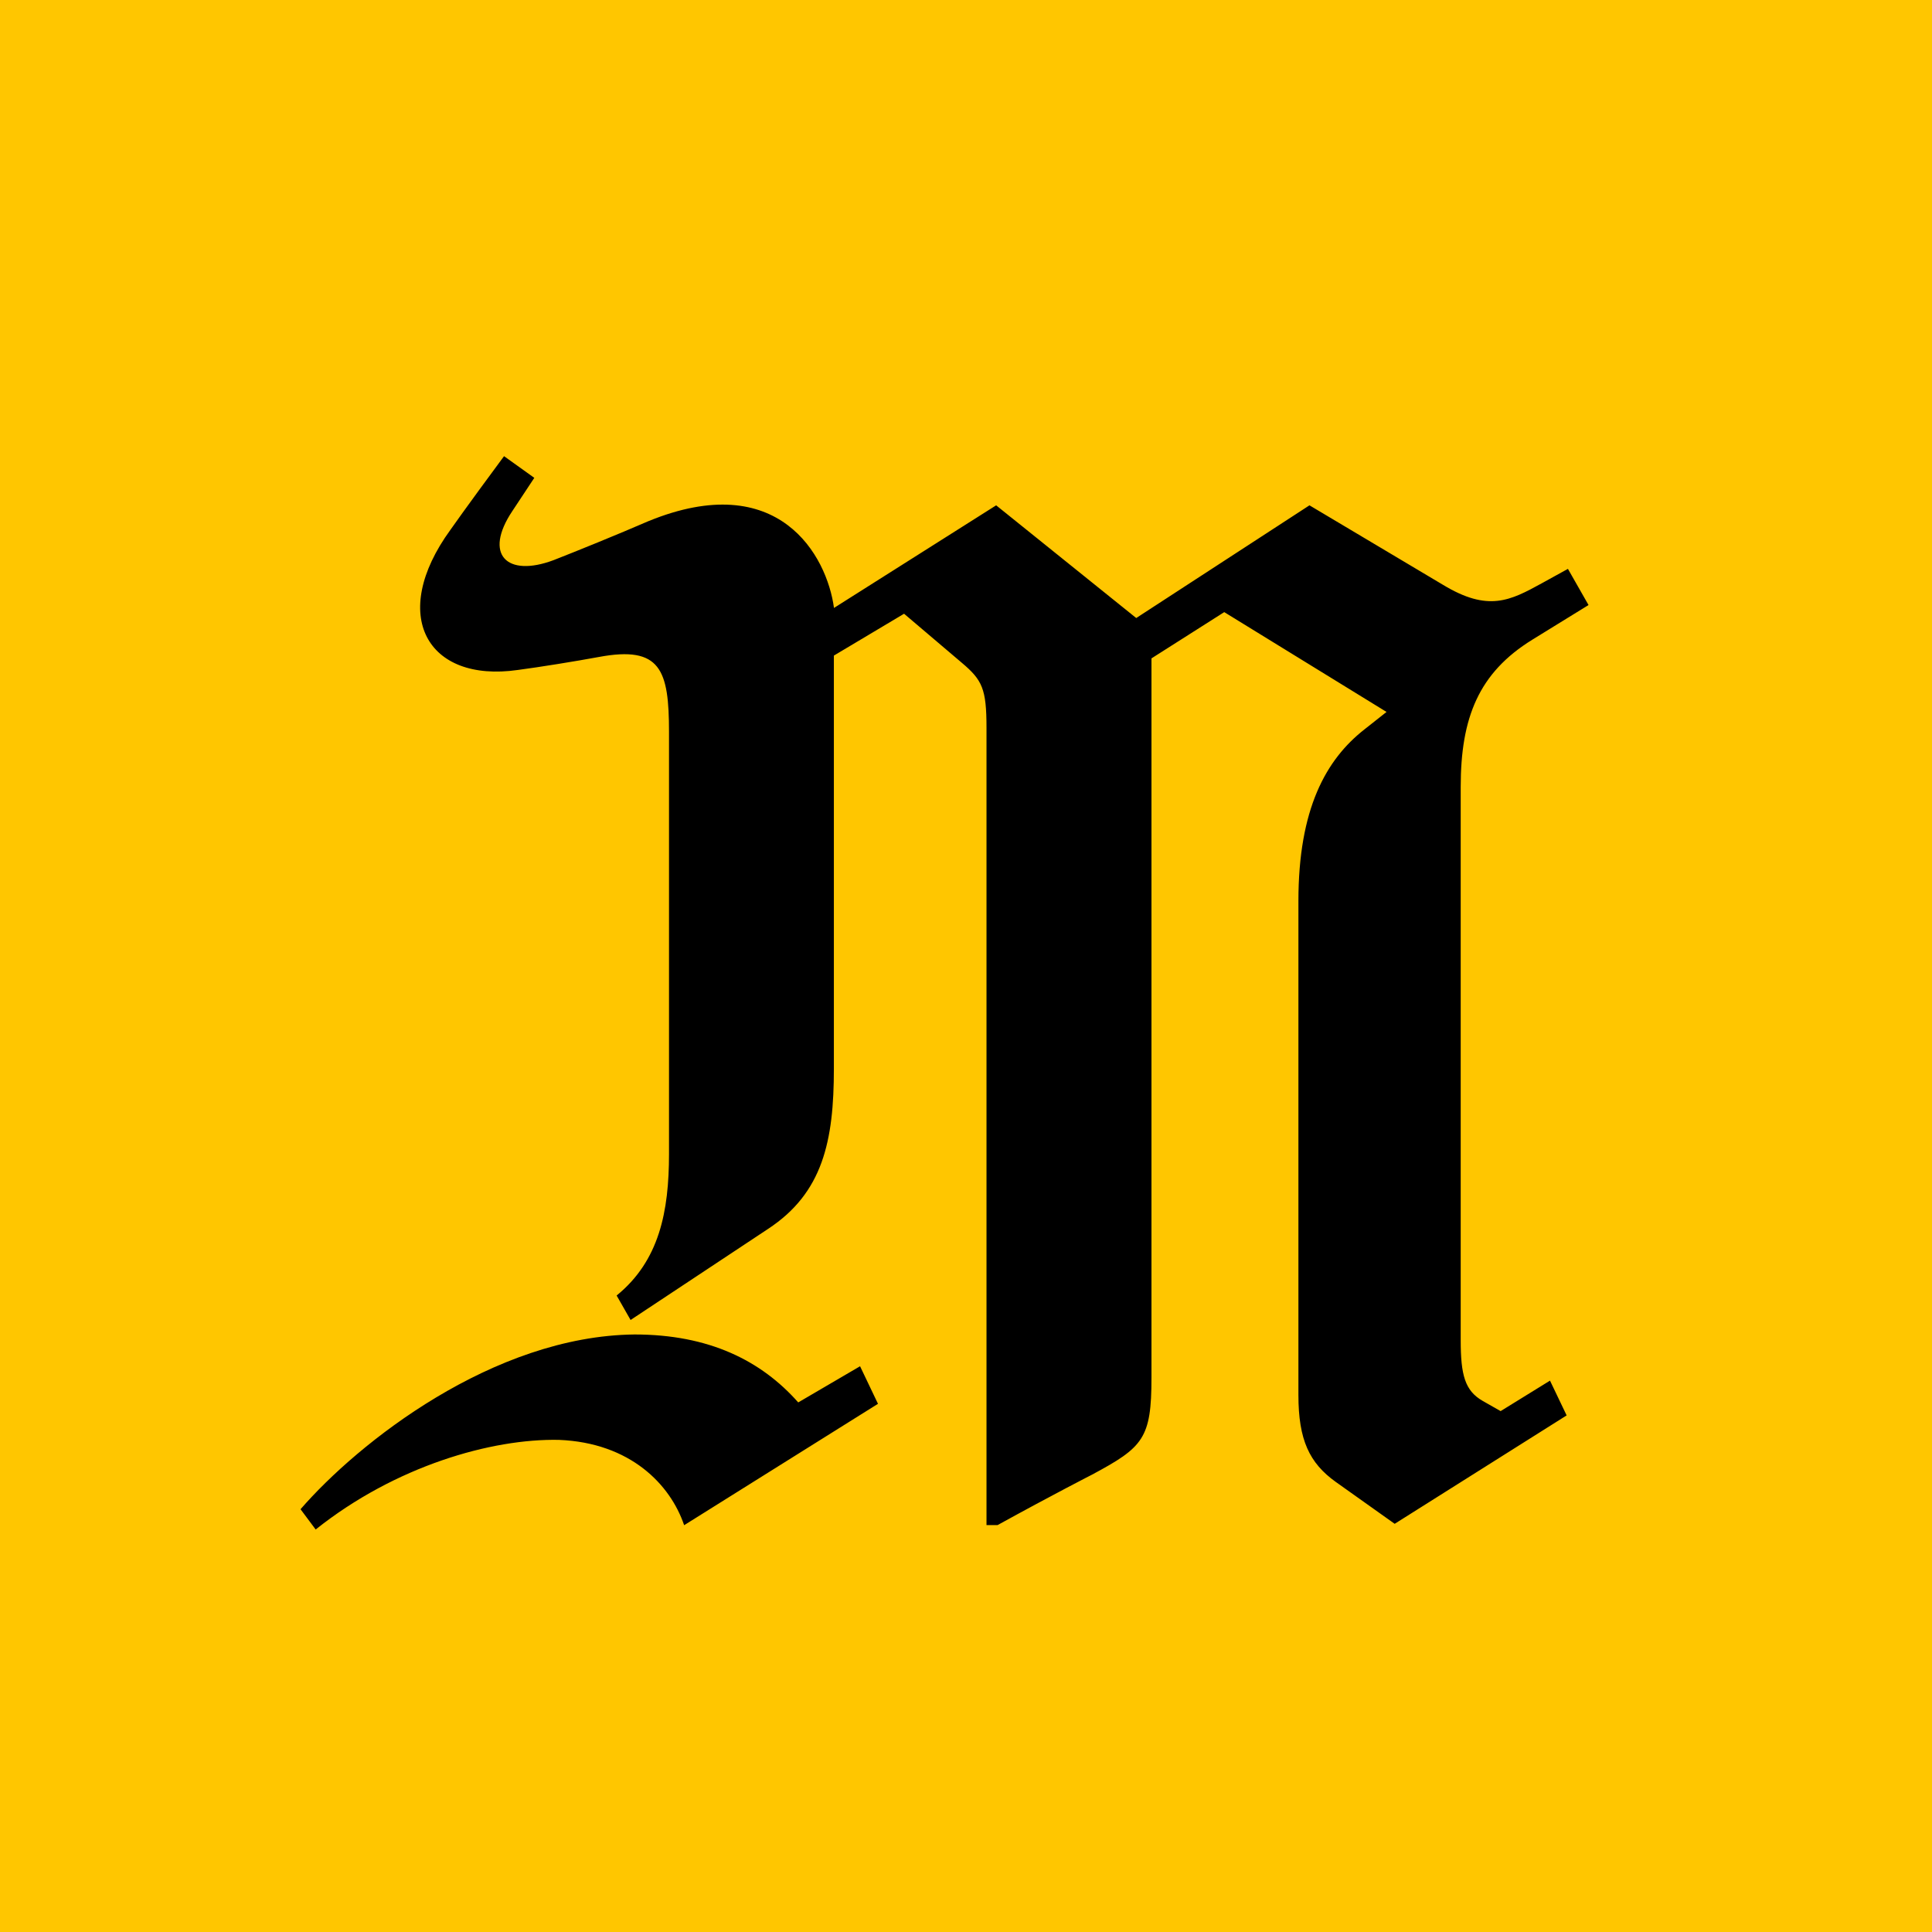
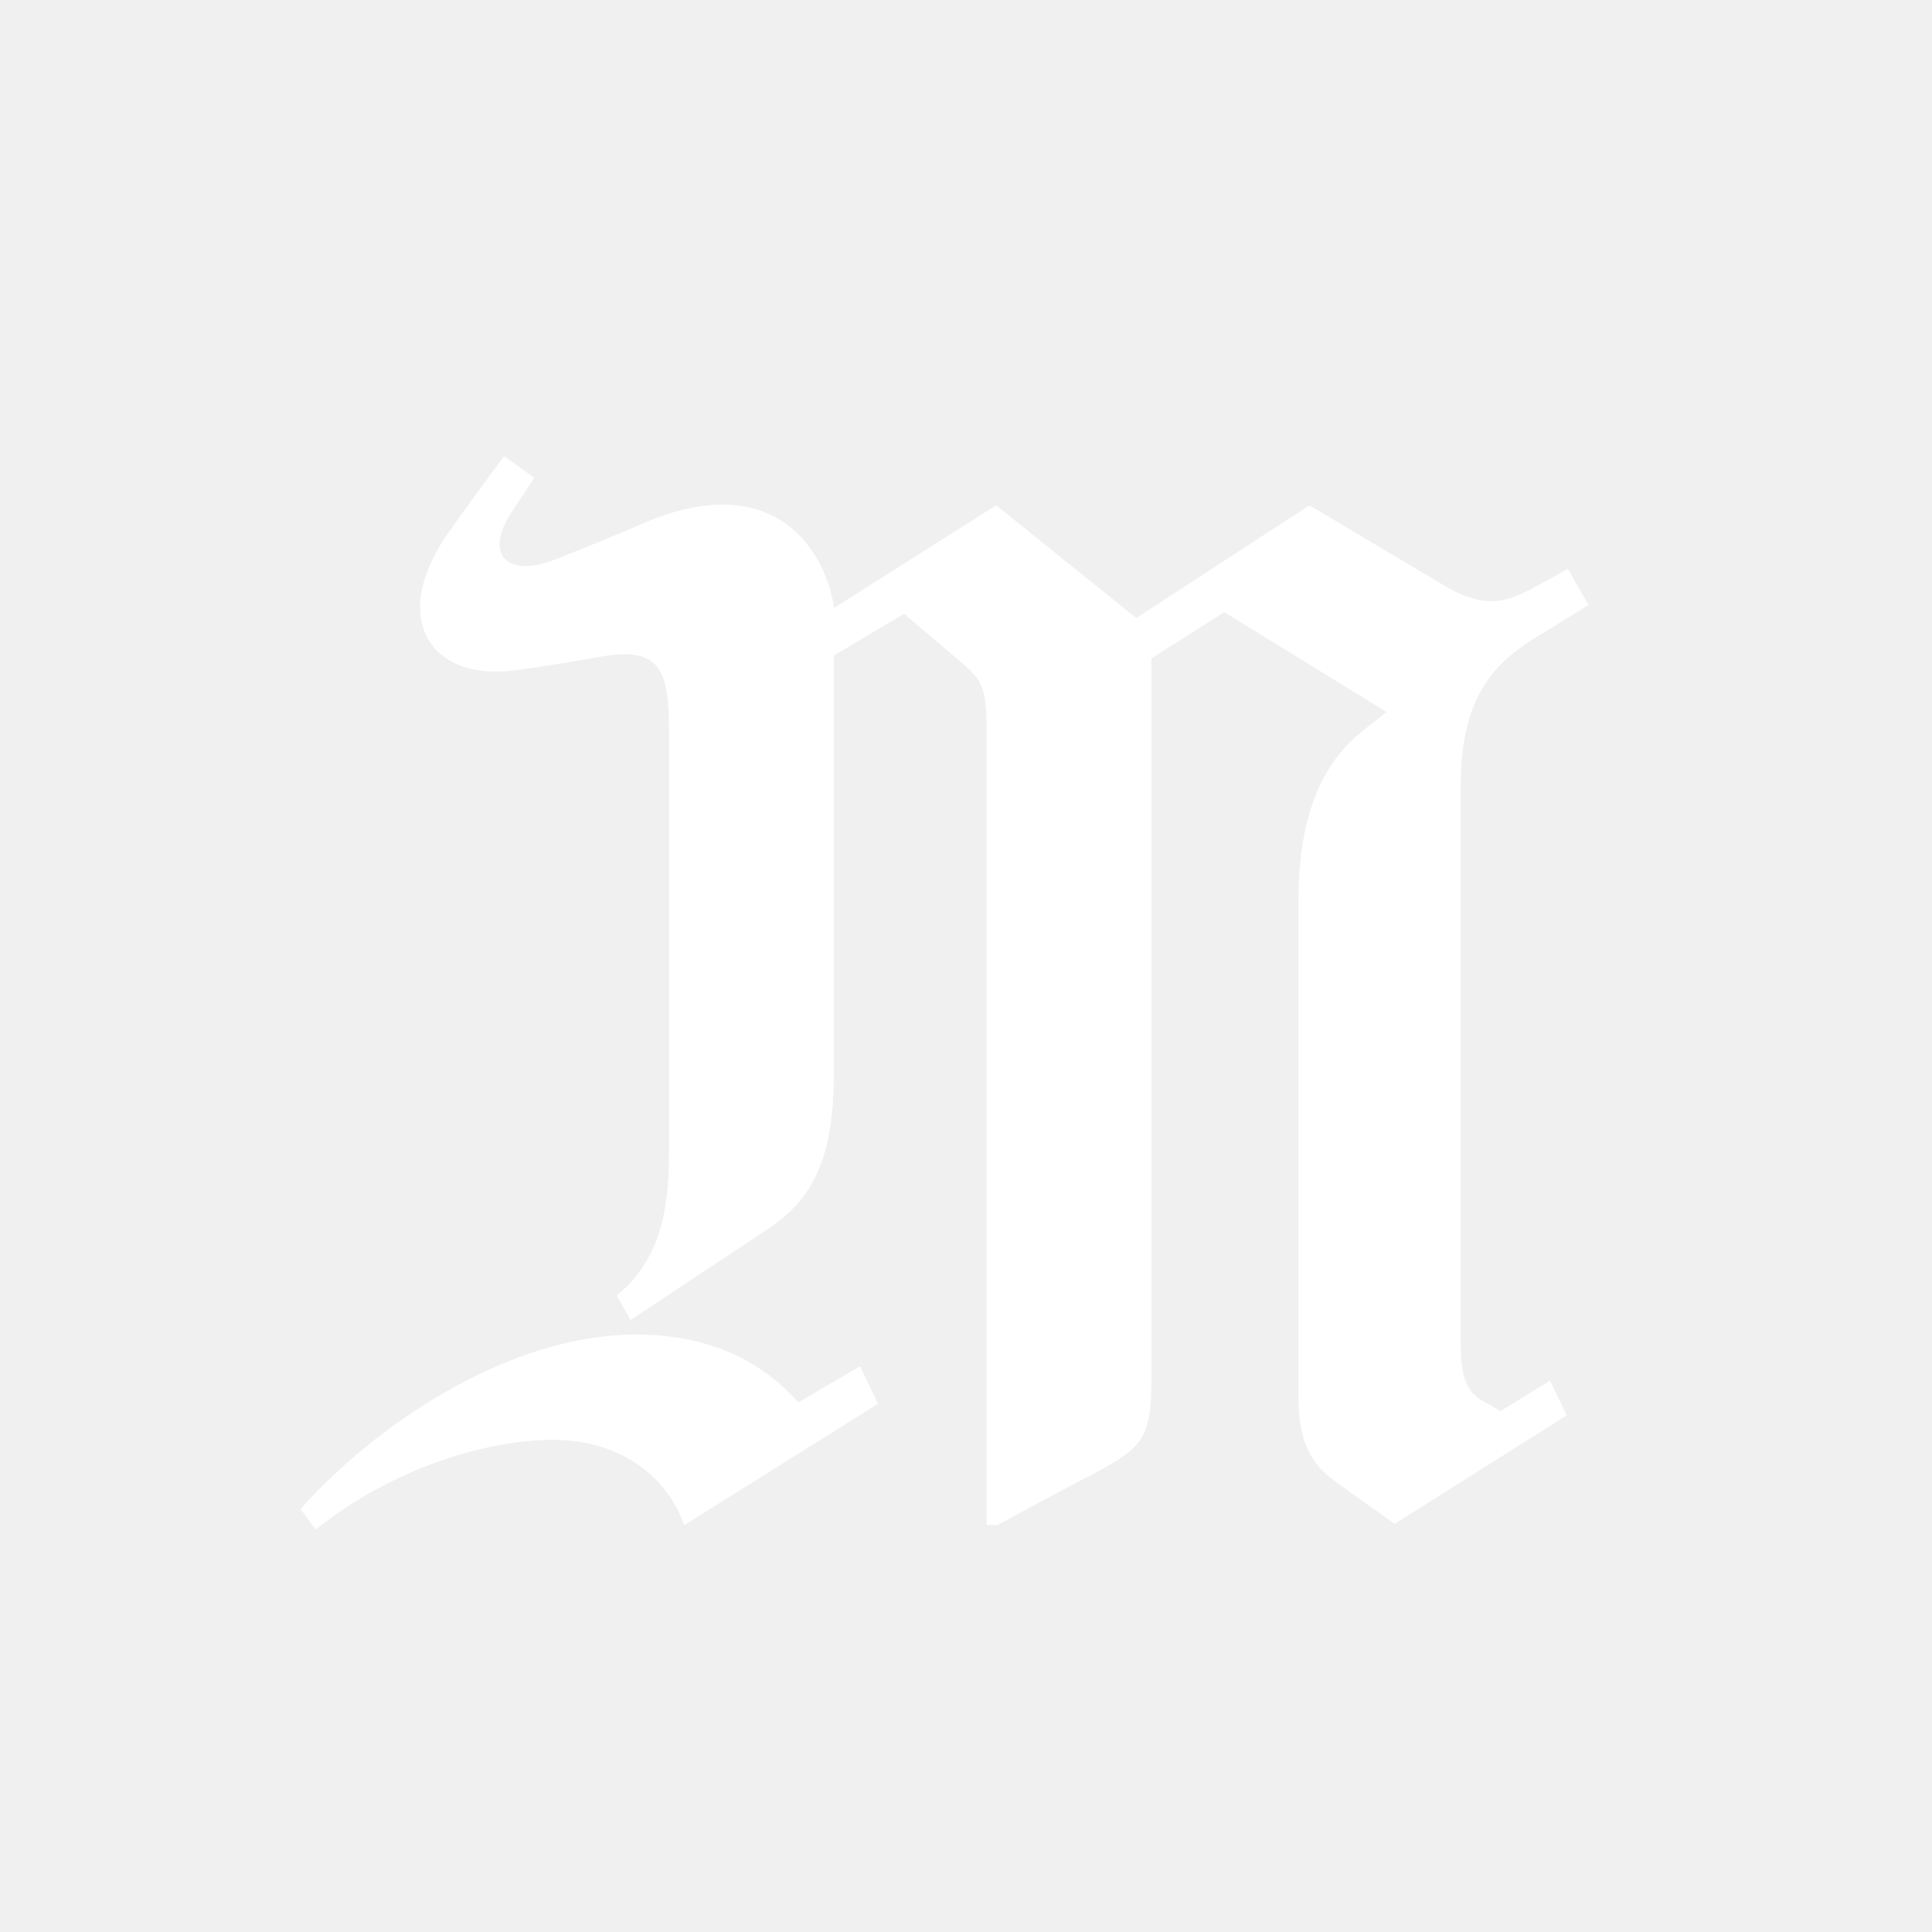
- <svg height="18" width="18">
-   <g style="fill:none;fill-rule:evenodd">
-     <path d="M 0,0 H 18 V 18 H 0 Z" style="fill:#ffc600" />
-     <path d="m 14.276,5.96 c -0.5,0.309 -0.667,0.727 -0.667,1.372 v 5.154 c 0,0.324 0.039,0.471 0.205,0.566 l 0.167,0.095 0.46,-0.284 0.155,0.324 -1.602,1.01 -0.55,-0.391 C 12.2,13.631 12.097,13.416 12.097,12.998 V 8.395 c 0,-0.86 0.257,-1.319 0.616,-1.6 l 0.205,-0.162 -1.512,-0.93 -0.678,0.431 v 6.702 c 0,0.566 -0.077,0.647 -0.552,0.902 0,0 -0.37,0.189 -0.882,0.471 H 9.191 V 6.781 C 9.191,6.418 9.152,6.336 8.961,6.175 L 8.423,5.718 7.769,6.108 v 3.849 c 0,0.673 -0.102,1.157 -0.614,1.493 L 5.875,12.298 5.745,12.07 C 6.143,11.746 6.233,11.288 6.233,10.75 V 6.82 C 6.233,6.242 6.156,6.013 5.579,6.121 5.362,6.161 5.029,6.215 4.824,6.242 3.978,6.363 3.619,5.731 4.196,4.937 c 0,0 0.141,-0.202 0.5,-0.687 L 4.978,4.452 4.773,4.762 C 4.503,5.166 4.721,5.382 5.157,5.219 5.362,5.139 5.759,4.978 6.04,4.856 7.257,4.358 7.705,5.179 7.77,5.664 l 1.511,-0.956 1.305,1.05 1.614,-1.05 1.243,0.74 c 0.422,0.256 0.627,0.148 0.922,-0.014 L 14.608,5.3 14.8,5.637 Z M 6.374,14.21 C 6.246,13.832 5.874,13.442 5.208,13.415 4.58,13.402 3.684,13.658 2.941,14.25 L 2.8,14.061 c 0.538,-0.62 1.793,-1.614 3.112,-1.628 0.692,0 1.179,0.242 1.525,0.633 l 0.576,-0.337 0.167,0.35 z" style="fill:#000000" />
-   </g>
+ <svg xmlns="http://www.w3.org/2000/svg" height="18" width="18" version="1.1" id="svg8">
+   <defs id="defs12" />
+   <path d="m 14.276,5.96 c -0.5,0.309 -0.667,0.727 -0.667,1.372 v 5.154 c 0,0.324 0.039,0.471 0.205,0.566 l 0.167,0.095 0.46,-0.284 0.155,0.324 -1.602,1.01 -0.55,-0.391 C 12.2,13.631 12.097,13.416 12.097,12.998 V 8.395 c 0,-0.86 0.257,-1.319 0.616,-1.6 l 0.205,-0.162 -1.512,-0.93 -0.678,0.431 v 6.702 c 0,0.566 -0.077,0.647 -0.552,0.902 0,0 -0.37,0.189 -0.882,0.471 H 9.191 V 6.781 C 9.191,6.418 9.152,6.336 8.961,6.175 L 8.423,5.718 7.769,6.108 v 3.849 c 0,0.673 -0.102,1.157 -0.614,1.493 L 5.875,12.298 5.745,12.07 C 6.143,11.746 6.233,11.288 6.233,10.75 V 6.82 C 6.233,6.242 6.156,6.013 5.579,6.121 5.362,6.161 5.029,6.215 4.824,6.242 3.978,6.363 3.619,5.731 4.196,4.937 c 0,0 0.141,-0.202 0.5,-0.687 L 4.978,4.452 4.773,4.762 C 4.503,5.166 4.721,5.382 5.157,5.219 5.362,5.139 5.759,4.978 6.04,4.856 7.257,4.358 7.705,5.179 7.77,5.664 l 1.511,-0.956 1.305,1.05 1.614,-1.05 1.243,0.74 c 0.422,0.256 0.627,0.148 0.922,-0.014 L 14.608,5.3 14.8,5.637 Z M 6.374,14.21 C 6.246,13.832 5.874,13.442 5.208,13.415 4.58,13.402 3.684,13.658 2.941,14.25 L 2.8,14.061 c 0.538,-0.62 1.793,-1.614 3.112,-1.628 0.692,0 1.179,0.242 1.525,0.633 l 0.576,-0.337 0.167,0.35 z" style="fill:#ffffff;fill-rule:evenodd" id="path4" />
</svg>
